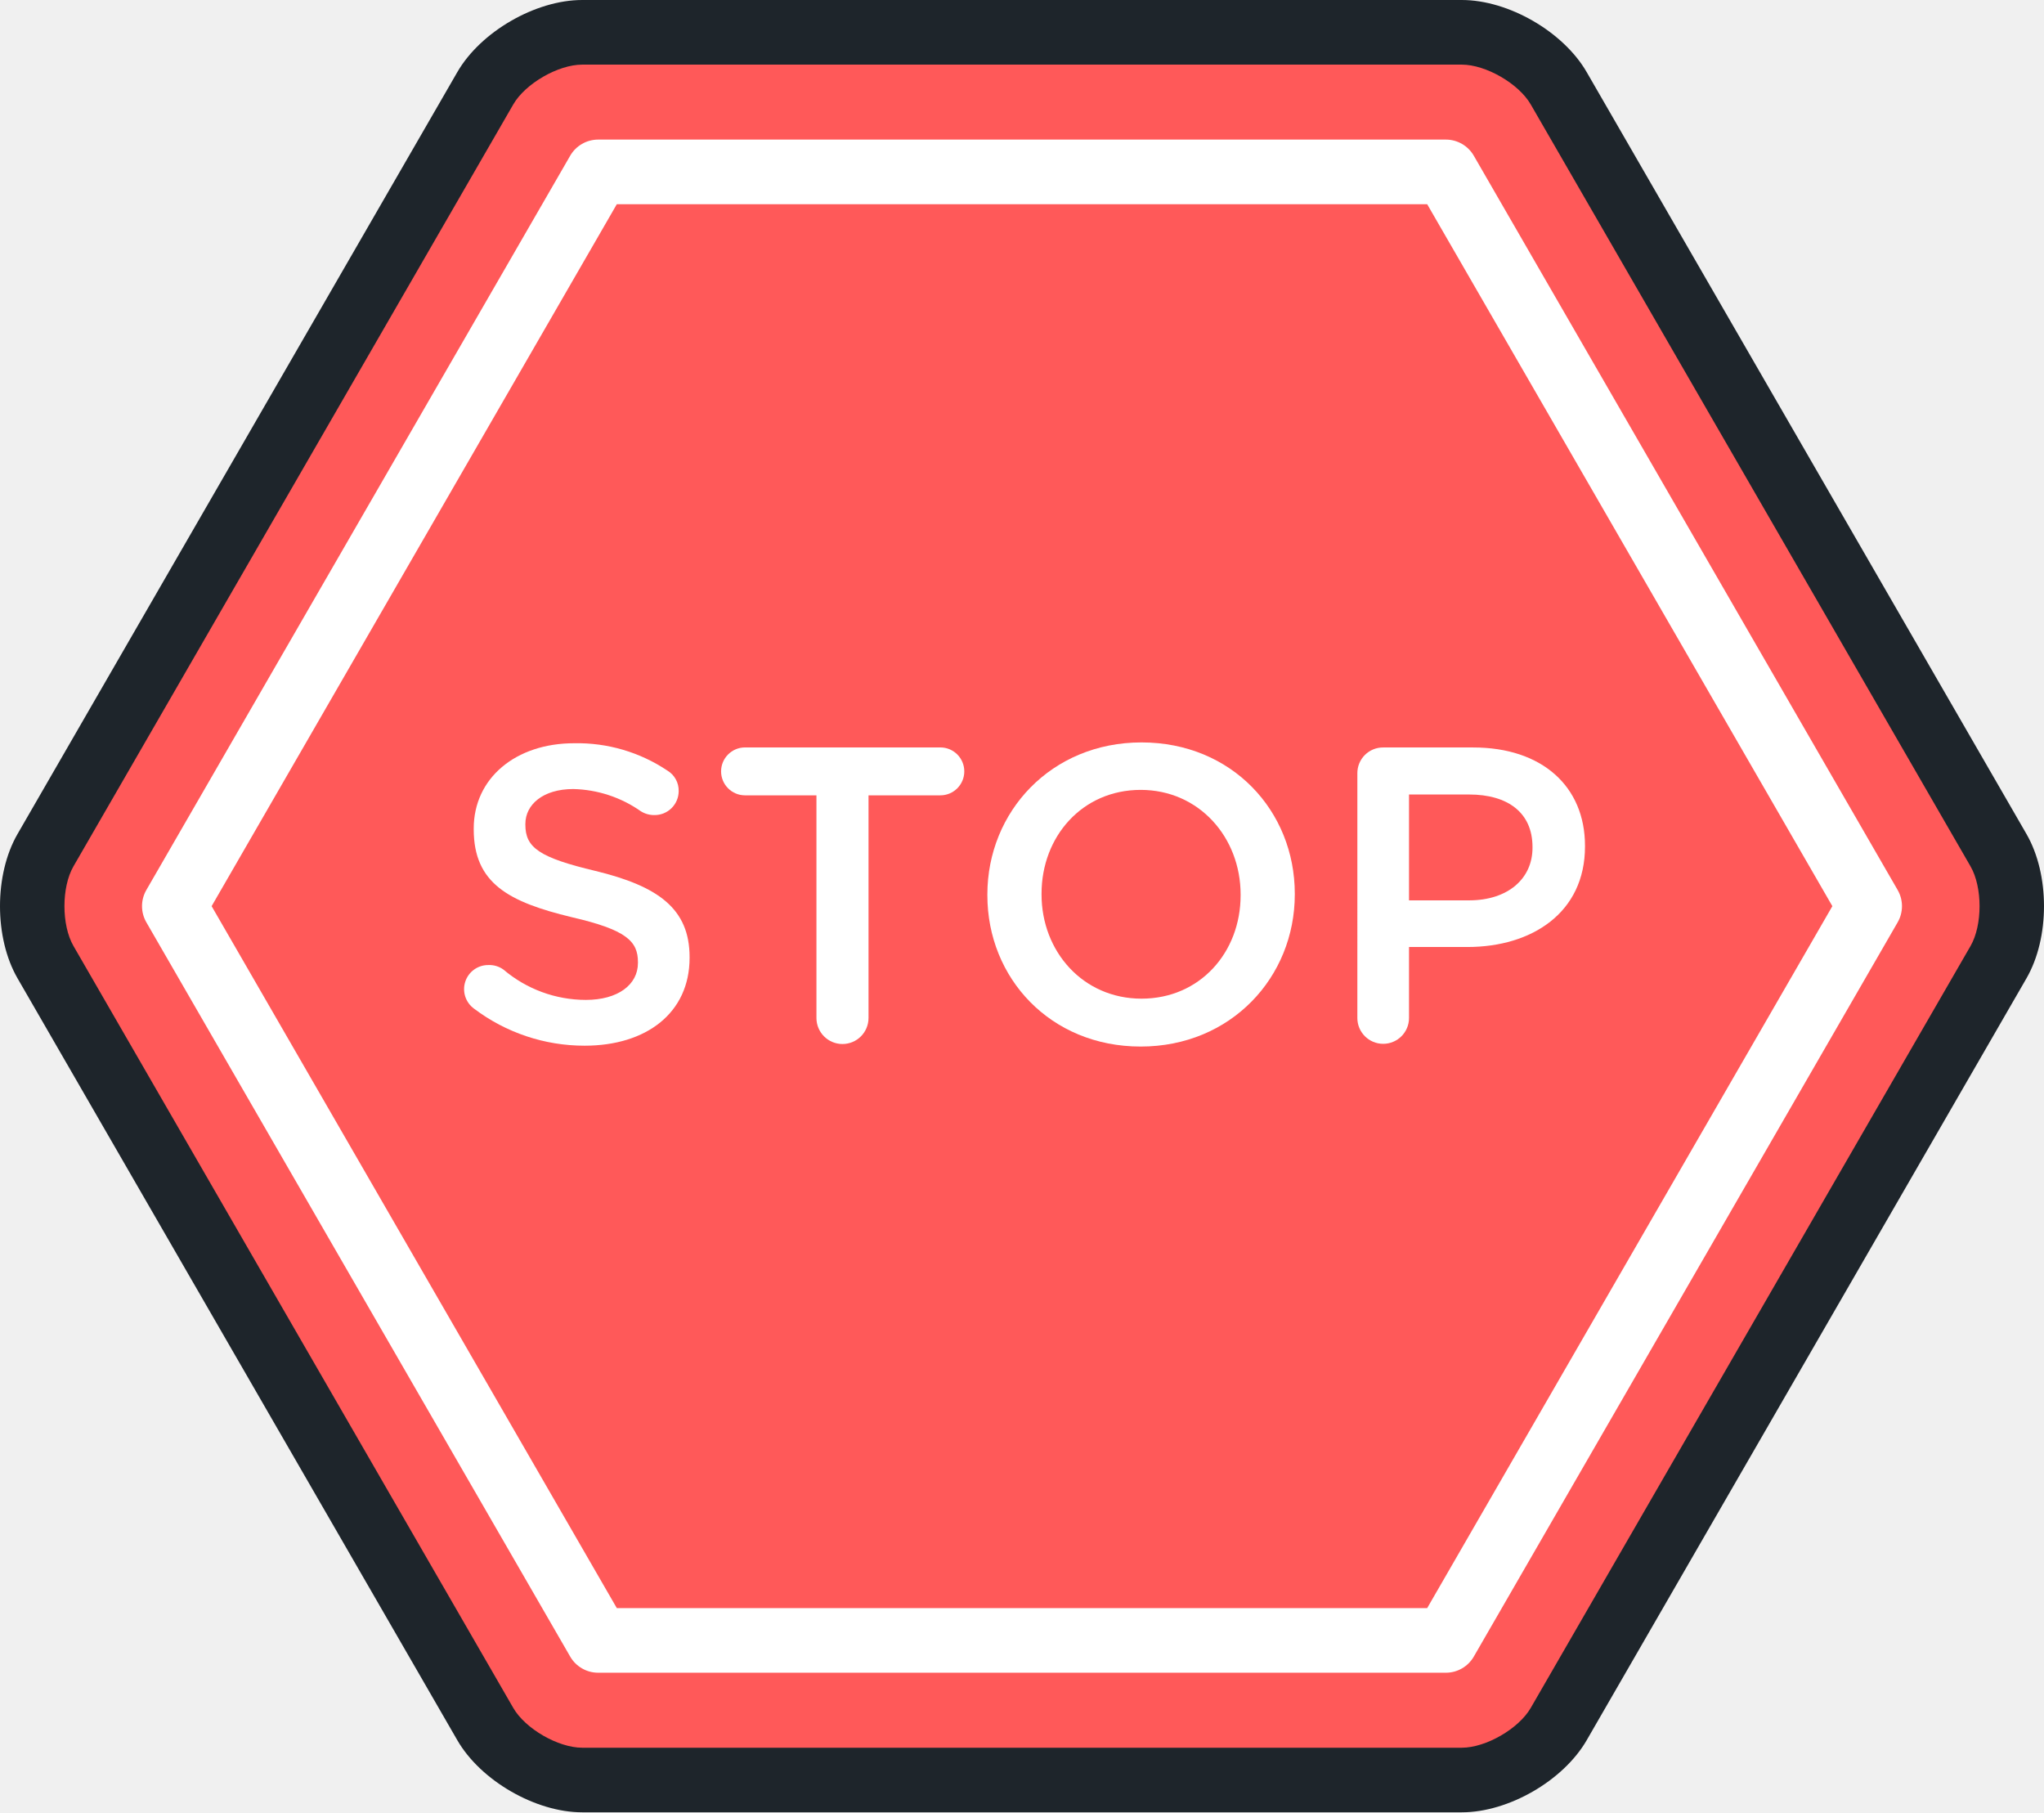
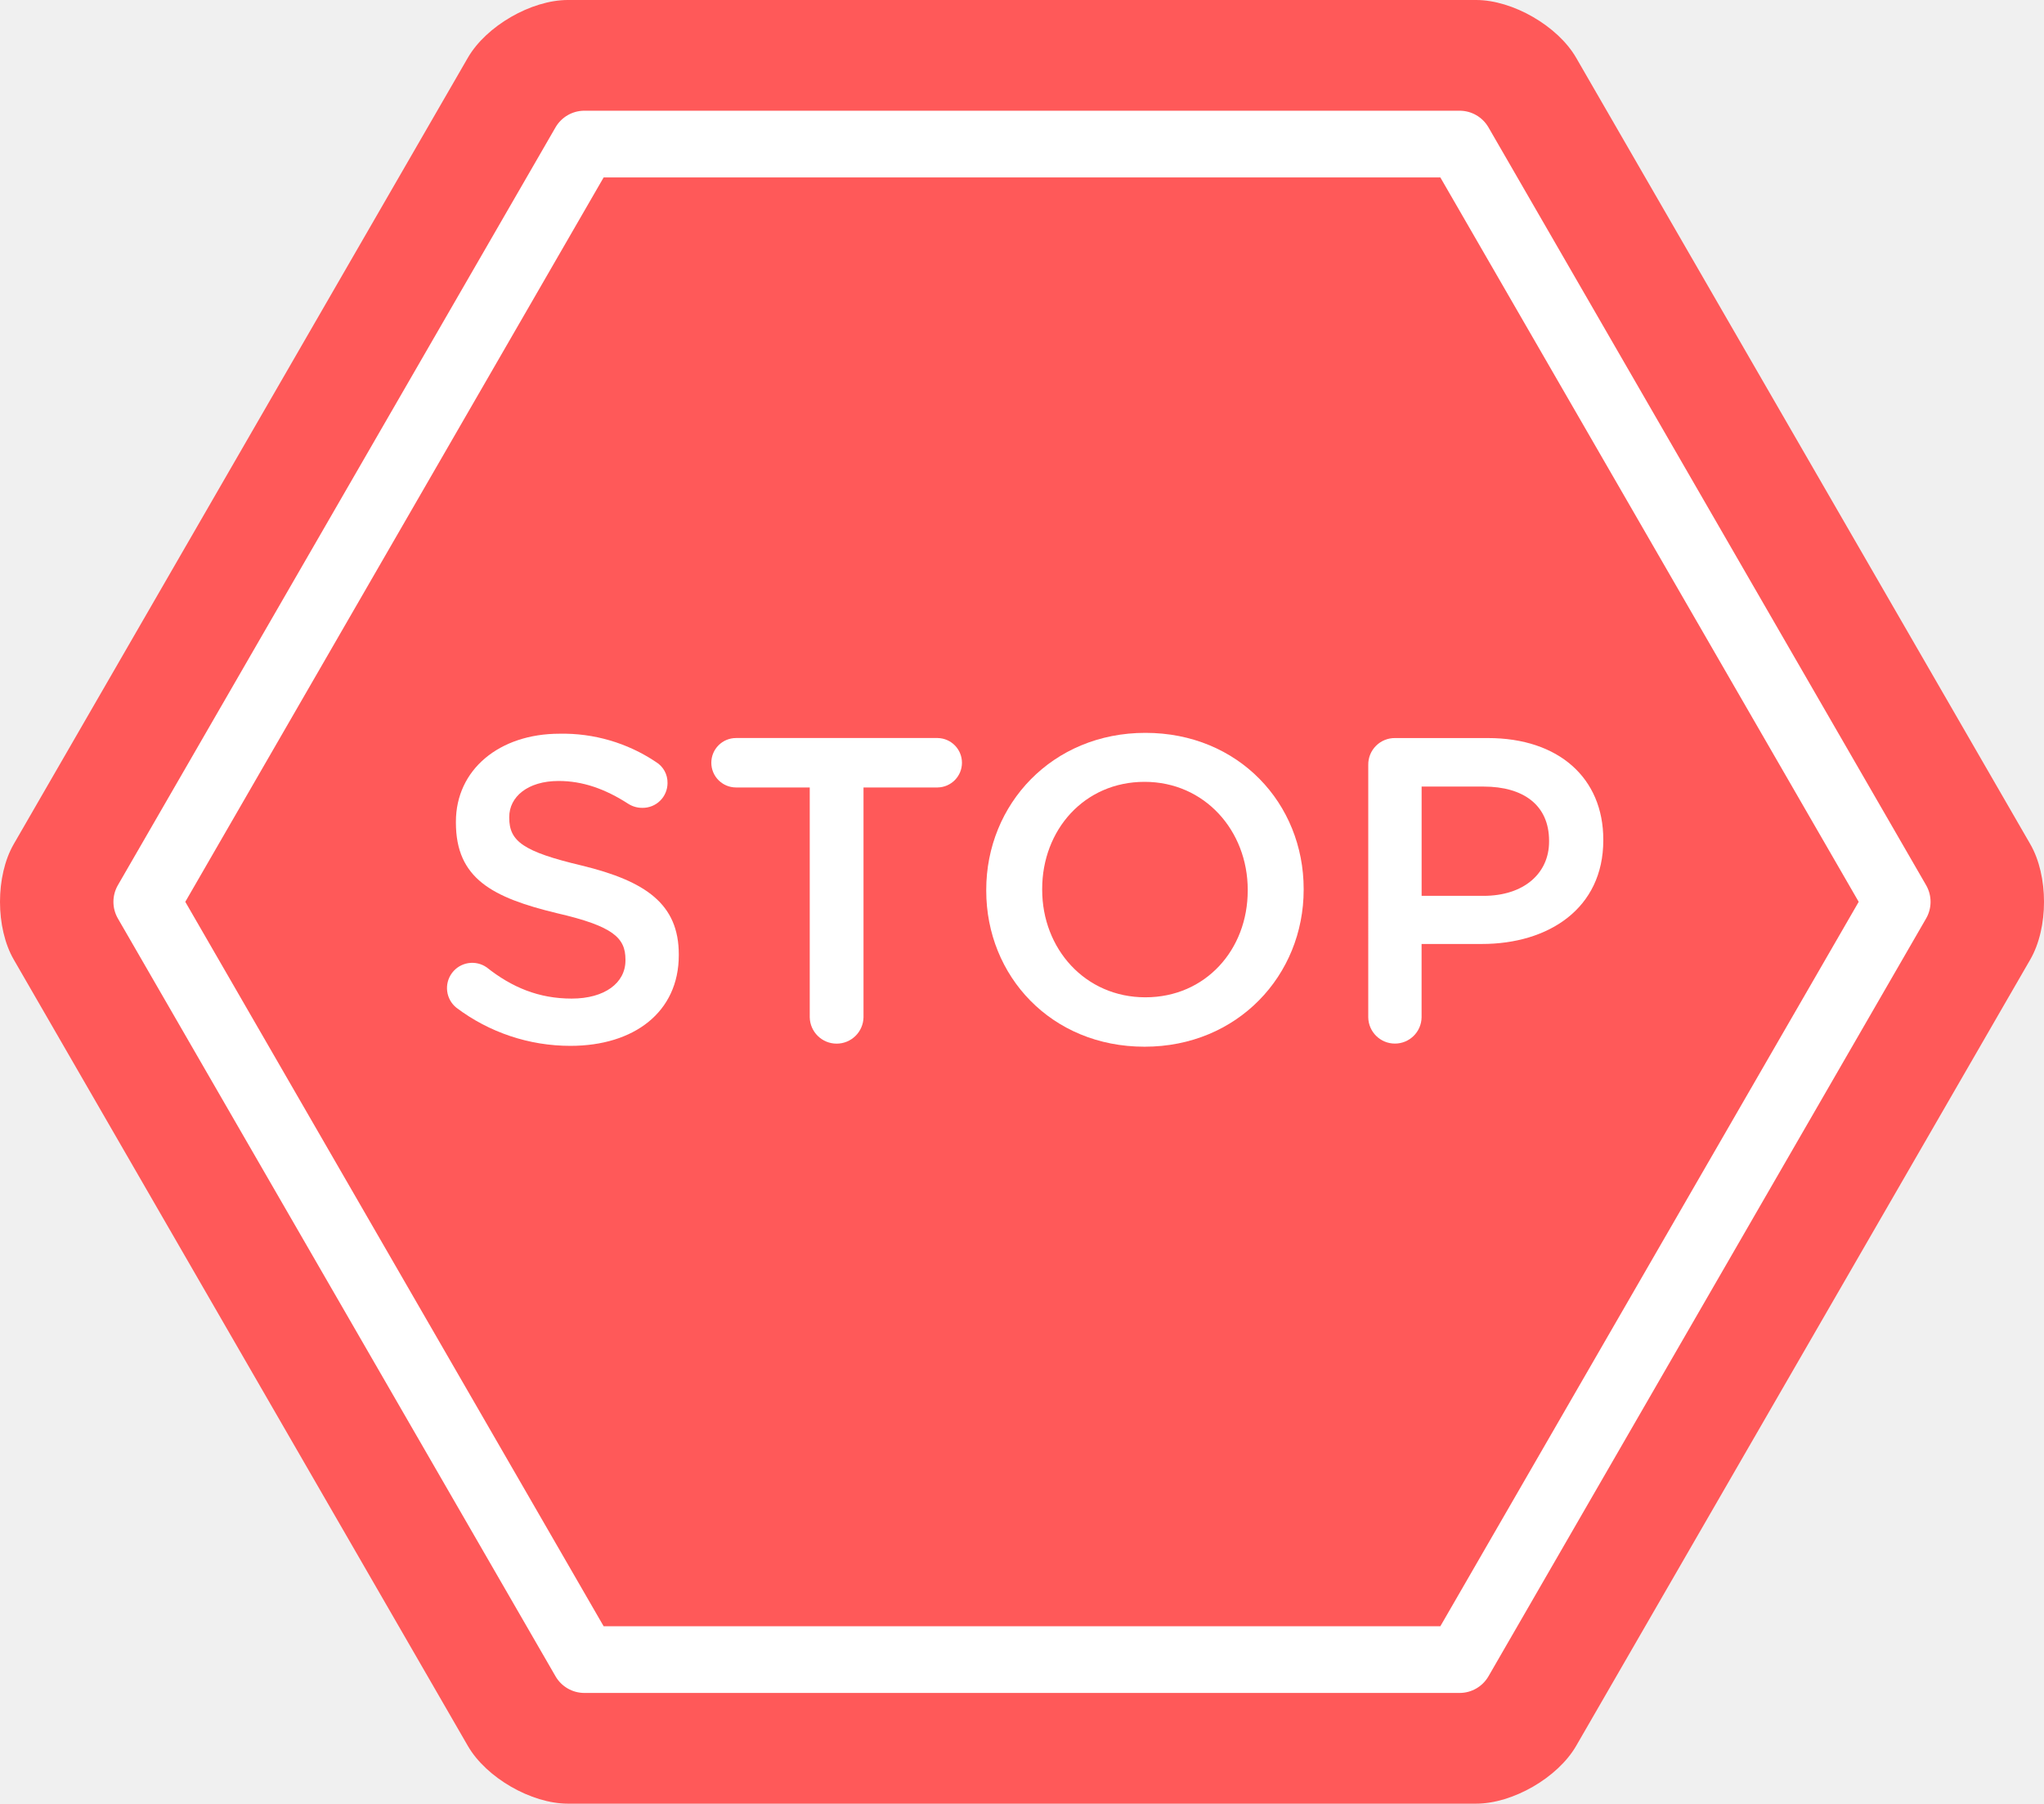
- <svg xmlns="http://www.w3.org/2000/svg" viewBox="3482.187 79 345.626 306.386">
+ <svg xmlns="http://www.w3.org/2000/svg" viewBox="3864 -598 512 451.907">
  <defs>
    <style>
      .cls-1 {
        fill: #ff5959;
      }

      .cls-2 {
        fill: #fff;
      }
- 
-       .cls-3 {
-         fill: #1e252b;
-       }
    </style>
  </defs>
-   <g id="stop" transform="translate(3482.187 49.935)">
-     <path id="Path_6845" data-name="Path 6845" class="cls-1" d="M101.064,332.618c-6.009,0-13.384-4.258-16.388-9.462L10.309,194.349c-3-5.2-3-13.719,0-18.922L84.676,46.619c3-5.2,10.379-9.462,16.388-9.462H249.8c6.009,0,13.384,4.258,16.388,9.462l74.366,128.808c3,5.2,3,13.719,0,18.922L266.186,323.156c-3,5.2-10.379,9.462-16.388,9.462Z" transform="translate(-2.618 -2.629)" />
-     <g id="Group_2743" data-name="Group 2743" transform="translate(24.015 52.663)">
-       <path id="Path_6846" data-name="Path 6846" class="cls-2" d="M256.041,323.212H112.706a5.462,5.462,0,0,1-4.731-2.731L36.308,196.348a5.461,5.461,0,0,1,0-5.463L107.975,66.753a5.463,5.463,0,0,1,4.731-2.731H256.041a5.462,5.462,0,0,1,4.731,2.731L332.44,190.886a5.461,5.461,0,0,1,0,5.463L260.772,320.481A5.463,5.463,0,0,1,256.041,323.212ZM115.86,312.287H252.888L321.4,193.617,252.888,74.947H115.86L47.345,193.617Z" transform="translate(-35.576 -64.022)" />
-       <path id="Path_6847" data-name="Path 6847" class="cls-2" d="M117.951,260.083a4.073,4.073,0,0,1,2.413-7.386,4.051,4.051,0,0,1,2.558.781,21.553,21.553,0,0,0,13.918,5.113c5.4,0,8.807-2.556,8.807-6.25V252.2c0-3.551-1.989-5.469-11.221-7.6-10.581-2.556-16.548-5.681-16.548-14.842v-.142c0-8.522,7.1-14.416,16.974-14.416a27.354,27.354,0,0,1,15.765,4.616,3.944,3.944,0,0,1,1.918,3.479,4.062,4.062,0,0,1-4.118,4.048,4.228,4.228,0,0,1-2.273-.639,20.678,20.678,0,0,0-11.433-3.763c-5.114,0-8.1,2.627-8.1,5.895v.142c0,3.835,2.272,5.539,11.86,7.812,10.51,2.556,15.907,6.32,15.907,14.558v.142c0,9.3-7.315,14.842-17.753,14.842A30.956,30.956,0,0,1,117.951,260.083Z" transform="translate(-61.789 -113.147)" />
-       <path id="Path_6848" data-name="Path 6848" class="cls-2" d="M196.749,224.349H184.676a4.048,4.048,0,0,1,0-8.1H217.7a4.049,4.049,0,0,1,0,8.1H205.555v37.639a4.4,4.4,0,0,1-8.805,0V224.349Z" transform="translate(-82.71 -113.489)" />
-       <path id="Path_6849" data-name="Path 6849" class="cls-2" d="M247.324,240.84V240.7c0-13.99,10.794-25.708,26.062-25.708s25.922,11.576,25.922,25.566v.142c0,13.99-10.794,25.708-26.062,25.708S247.324,254.831,247.324,240.84Zm42.823,0V240.7c0-9.658-7.03-17.683-16.9-17.683s-16.761,7.883-16.761,17.542v.142c0,9.659,7.03,17.612,16.9,17.612S290.147,250.5,290.147,240.84Z" transform="translate(-104.383 -113.079)" />
-       <path id="Path_6850" data-name="Path 6850" class="cls-2" d="M340.005,220.656a4.336,4.336,0,0,1,4.4-4.4h15.2c11.646,0,18.891,6.6,18.891,16.618v.142c0,11.15-8.948,16.973-19.885,16.973h-9.871v12a4.368,4.368,0,0,1-8.736,0Zm18.89,21.447c6.6,0,10.725-3.693,10.725-8.877v-.142c0-5.824-4.191-8.877-10.725-8.877H348.741v17.9Z" transform="translate(-134.5 -113.489)" />
+   <g id="stop" transform="translate(3864 -628.046)">
+     <path id="Path_7585" data-name="Path 7585" class="cls-1" d="M142.255,481.953c-9.191,0-20.47-6.512-25.065-14.471L3.446,270.471c-4.595-7.96-4.595-20.983,0-28.942L117.19,44.517c4.6-7.96,15.875-14.471,25.065-14.471H369.743c9.191,0,20.47,6.512,25.065,14.471L508.553,241.528c4.6,7.96,4.6,20.983,0,28.942L394.808,467.482c-4.6,7.96-15.875,14.471-25.065,14.471Z" />
+     <g id="Group_2918" data-name="Group 2918">
+       <path id="Path_7586" data-name="Path 7586" class="cls-2" d="M365.615,454.216H146.384a8.353,8.353,0,0,1-7.235-4.178L29.532,260.178a8.352,8.352,0,0,1,0-8.355L139.148,61.963a8.357,8.357,0,0,1,7.235-4.178H365.614a8.353,8.353,0,0,1,7.235,4.178l109.616,189.86a8.352,8.352,0,0,1,0,8.355L372.85,450.038A8.355,8.355,0,0,1,365.615,454.216ZM151.207,437.505H360.791L465.583,256,360.791,74.5H151.207L46.415,256Z" />
+       <path id="Path_7587" data-name="Path 7587" class="cls-2" d="M114.311,282.523a6.324,6.324,0,0,1,7.6-10.1c6.3,5,13.033,7.82,21.288,7.82s13.471-3.91,13.471-9.558v-.217c0-5.431-3.041-8.364-17.162-11.622-16.183-3.91-25.309-8.689-25.309-22.7v-.217c0-13.034,10.862-22.05,25.962-22.05a41.836,41.836,0,0,1,24.113,7.061,6.032,6.032,0,0,1,2.933,5.322,6.213,6.213,0,0,1-6.3,6.192,6.455,6.455,0,0,1-3.477-.978c-5.866-3.8-11.514-5.756-17.487-5.756-7.821,0-12.382,4.018-12.382,9.016v.217c0,5.865,3.475,8.472,18.139,11.949,16.075,3.91,24.33,9.667,24.33,22.267v.217c0,14.229-11.188,22.7-27.154,22.7A47.364,47.364,0,0,1,114.311,282.523Z" />
+       <path id="Path_7588" data-name="Path 7588" class="cls-2" d="M202.836,227.344H184.37a6.192,6.192,0,0,1,0-12.384h50.509a6.193,6.193,0,0,1,0,12.384H216.3v57.569a6.735,6.735,0,0,1-13.468,0V227.344Z" />
+       <path id="Path_7589" data-name="Path 7589" class="cls-2" d="M247.042,253.2v-.217c0-21.4,16.51-39.32,39.863-39.32s39.648,17.706,39.648,39.1v.217c0,21.4-16.51,39.32-39.863,39.32S247.042,274.593,247.042,253.2Zm65.5,0v-.217c0-14.772-10.752-27.046-25.851-27.046s-25.636,12.057-25.636,26.829v.217c0,14.773,10.752,26.938,25.851,26.938S312.54,267.967,312.54,253.2Z" />
+       <path id="Path_7590" data-name="Path 7590" class="cls-2" d="M342.733,221.7a6.631,6.631,0,0,1,6.734-6.734h23.246c17.813,0,28.893,10.1,28.893,25.417v.217c0,17.053-13.686,25.96-30.414,25.96h-15.1v18.358a6.681,6.681,0,0,1-13.361,0Zm28.893,32.8c10.1,0,16.4-5.648,16.4-13.578V240.7c0-8.908-6.41-13.578-16.4-13.578H356.1V254.5Z" />
    </g>
-     <path id="Path_6851" data-name="Path 6851" class="cls-3" d="M247.18,335.451H98.446c-7.895,0-17.171-5.356-21.118-12.193L2.961,194.45c-3.948-6.837-3.948-17.548,0-24.385L77.328,41.258c3.948-6.837,13.224-12.193,21.118-12.193H247.18c7.895,0,17.171,5.356,21.118,12.193l74.367,128.808c3.948,6.837,3.948,17.548,0,24.385L268.3,323.259C264.351,330.1,255.075,335.451,247.18,335.451ZM98.447,39.99c-4.067,0-9.624,3.208-11.657,6.73L12.422,175.527c-2.033,3.522-2.033,9.938,0,13.46L86.789,317.8c2.033,3.522,7.59,6.73,11.657,6.73H247.181c4.067,0,9.624-3.208,11.657-6.73l74.367-128.807c2.033-3.522,2.033-9.937,0-13.46L258.837,46.72c-2.033-3.522-7.59-6.73-11.657-6.73Z" />
  </g>
</svg>
